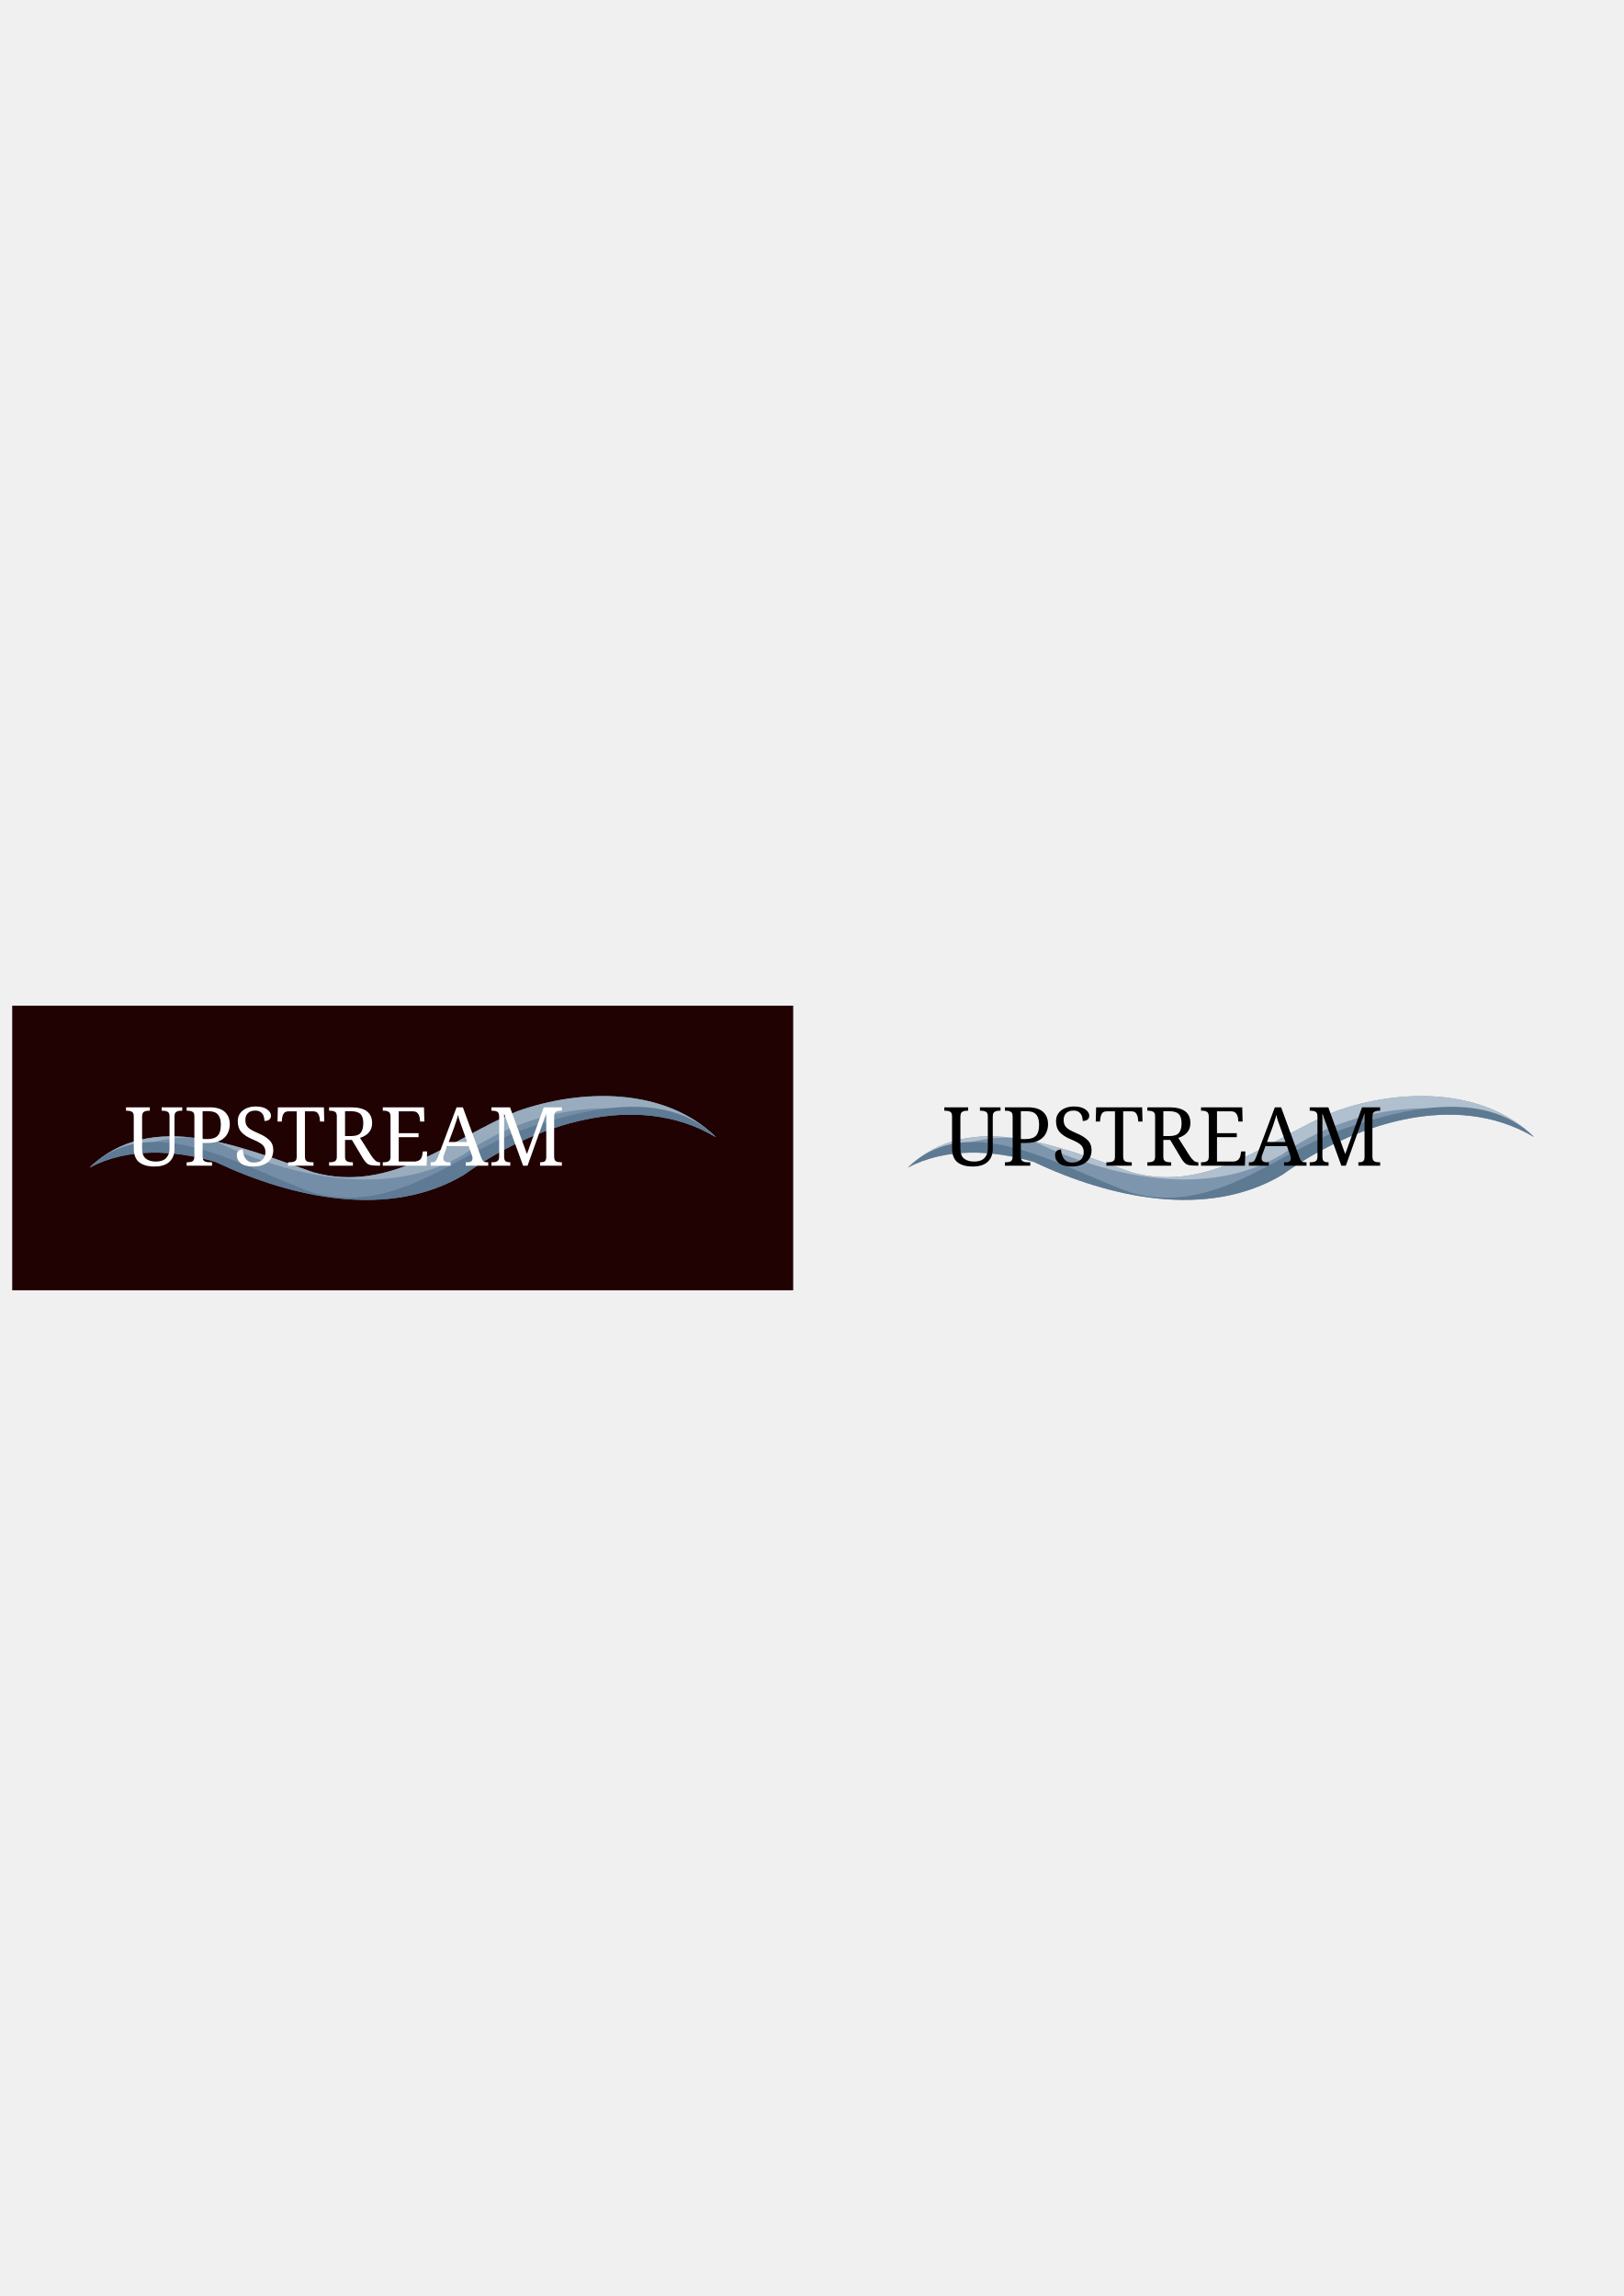
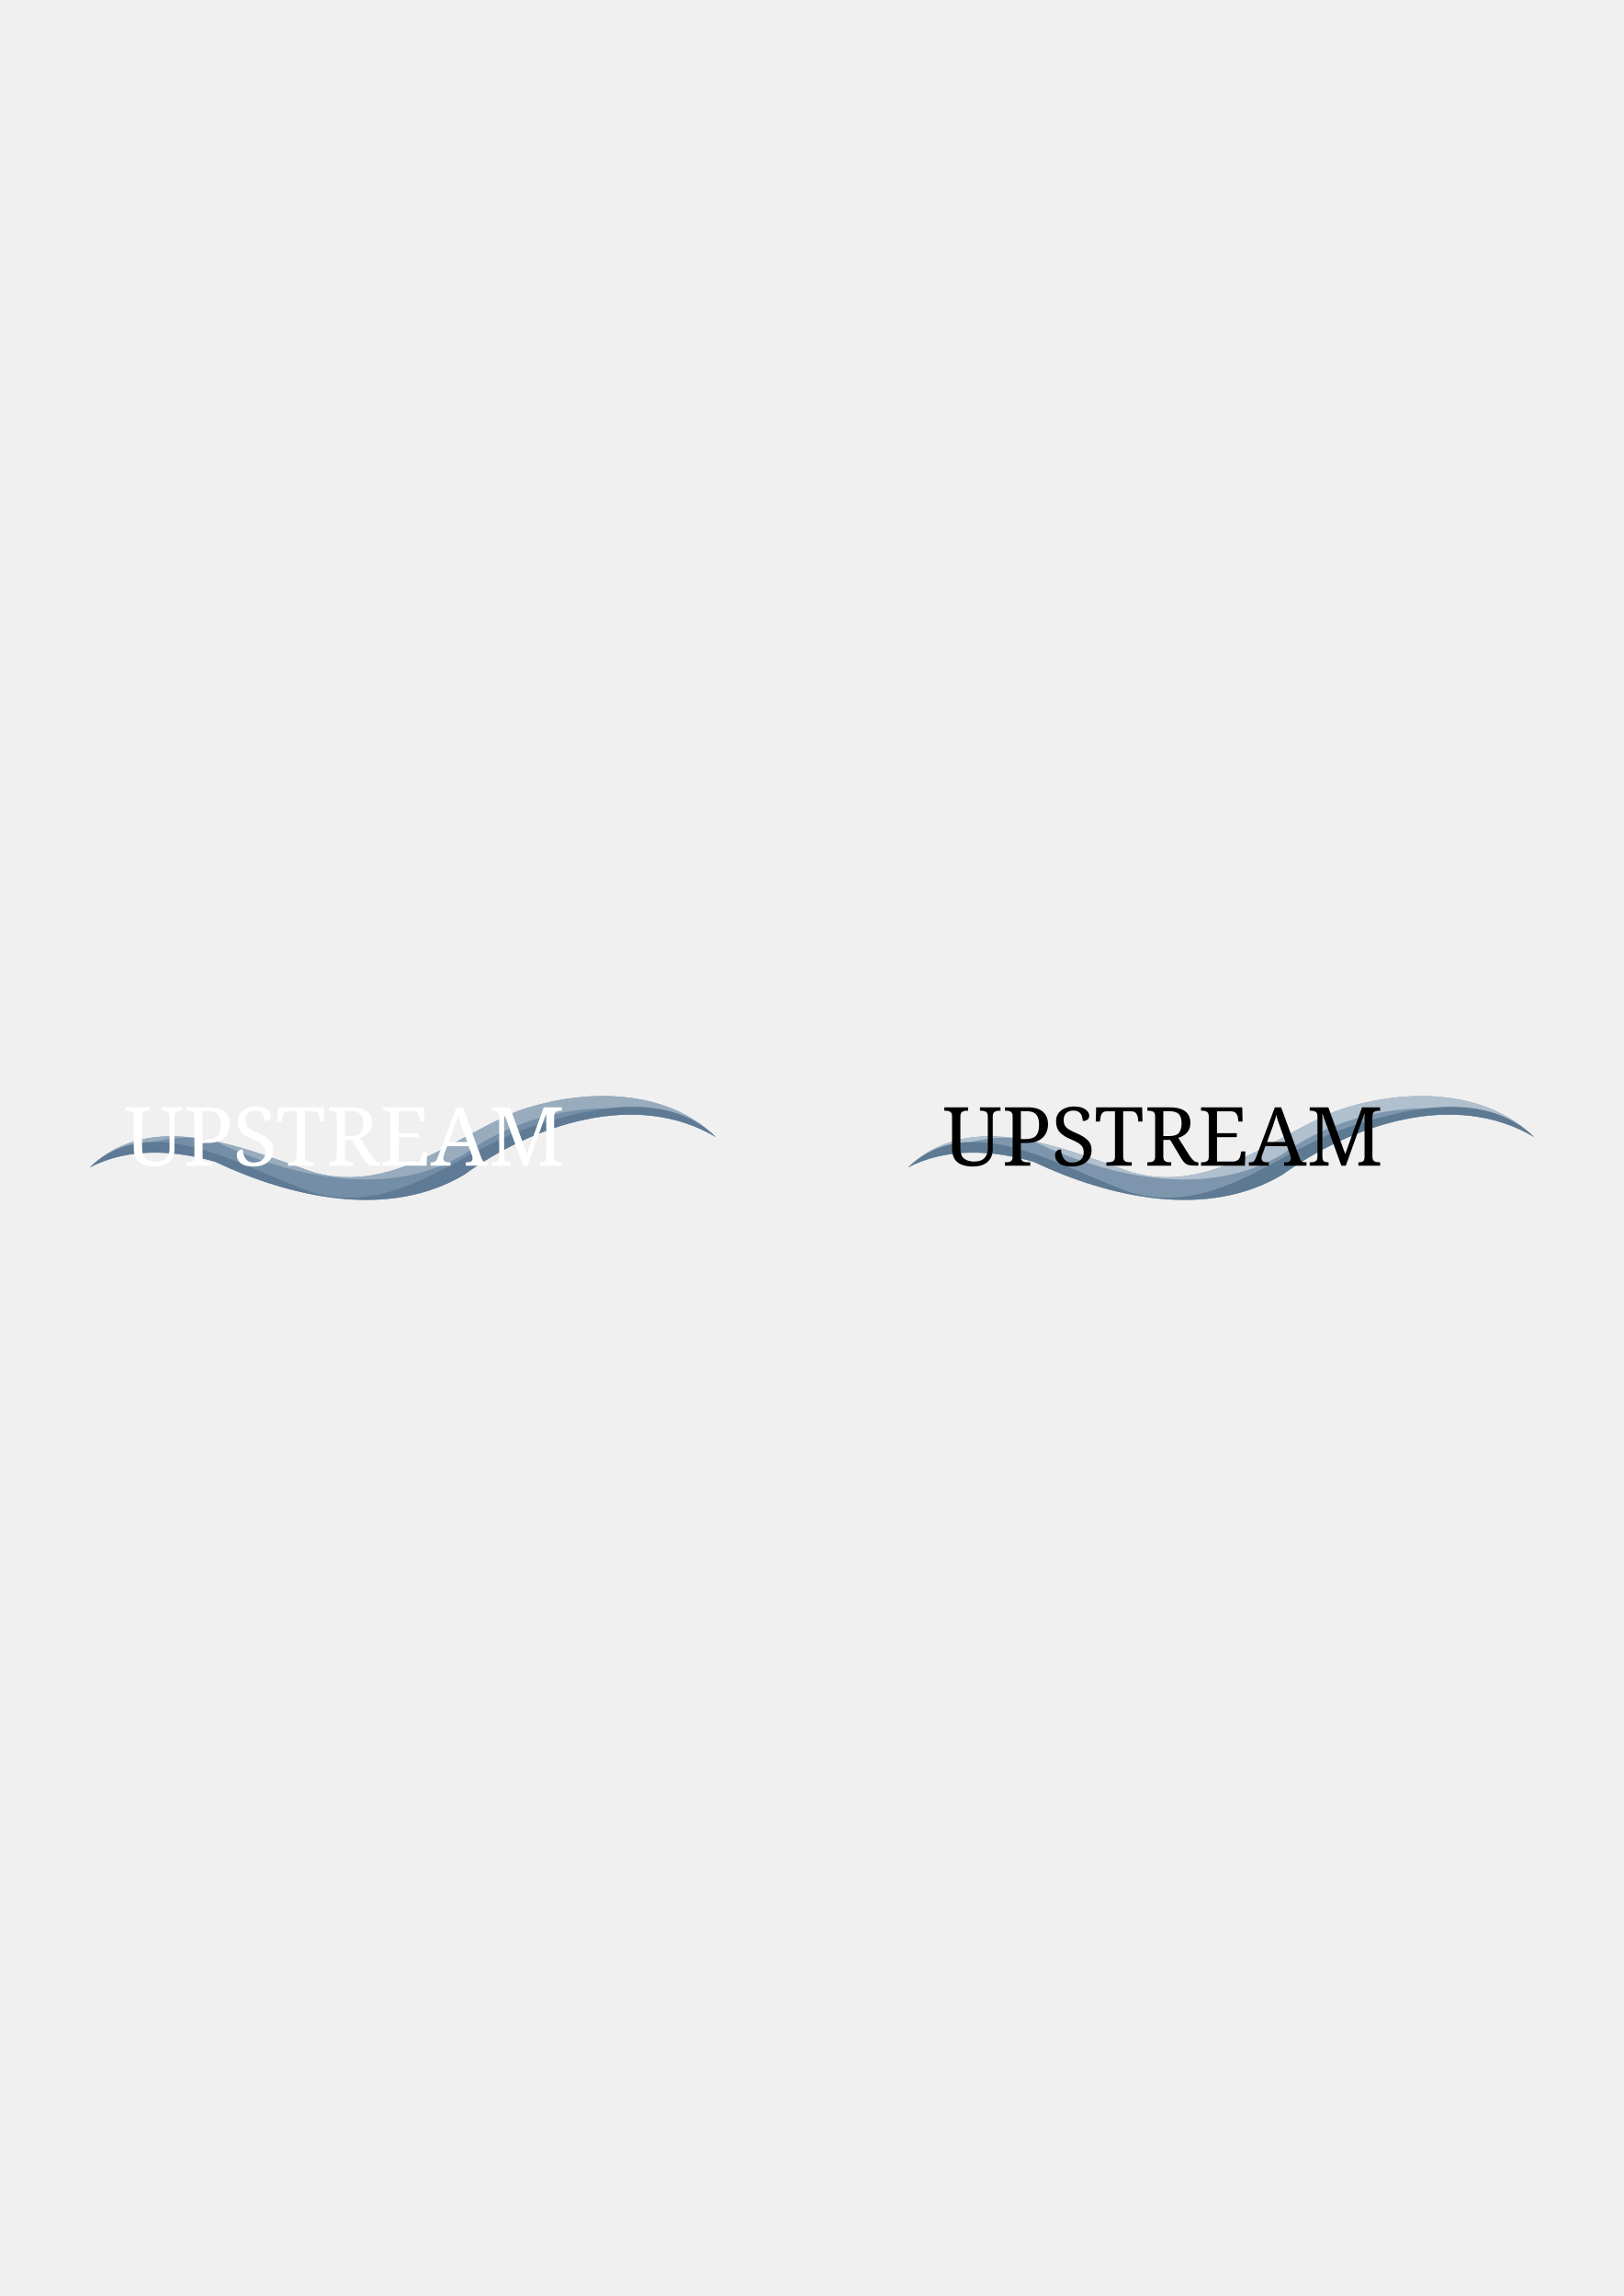
<svg xmlns="http://www.w3.org/2000/svg" width="210mm" height="297mm" viewBox="0 0 210 297" version="1.1" id="svg5">
  <defs id="defs2" />
  <g id="layer1">
-     <rect style="fill:#210203;stroke-width:0.202;stroke-opacity:0.5" id="rect852" width="101.008" height="36.813" x="1.579" y="130.093" />
    <path style="fill:#748ea7;fill-opacity:1;stroke:none;stroke-width:0.51;stroke-linecap:butt;stroke-linejoin:miter;stroke-miterlimit:4;stroke-dasharray:none;stroke-opacity:0.5" d="m 11.588,151.033 c 8.035,-7.767 19.983,-2.501 28.926,0.606 10.163,2.829 17.942,-4.448 26.425,-7.907 8.323,-2.955 19.107,-3.081 25.639,3.351 -10.407,-6.164 -23.67,-1.516 -32.576,4.89 -9.685,5.757 -22.244,3.005 -32.139,-1.677 -5.267,-1.544 -11.322,-1.887 -16.276,0.737 z" id="path4351" />
    <path style="fill:#98acbe;fill-opacity:1;stroke:none;stroke-width:0.51;stroke-linecap:butt;stroke-linejoin:miter;stroke-miterlimit:4;stroke-dasharray:none;stroke-opacity:0.5" d="m 11.588,151.033 c 8.035,-7.767 19.983,-2.501 28.926,0.606 10.163,2.829 17.942,-4.448 26.425,-7.907 8.323,-2.955 19.107,-3.081 25.639,3.351 -10.407,-6.164 -23.67,-4.162 -32.576,2.244 -9.685,5.757 -22.244,3.005 -32.139,-1.677 -5.267,-1.544 -11.322,0.759 -16.276,3.382 z" id="path4353" />
    <path style="fill:#5e7a94;fill-opacity:1;stroke:none;stroke-width:0.51;stroke-linecap:butt;stroke-linejoin:miter;stroke-miterlimit:4;stroke-dasharray:none;stroke-opacity:0.5" d="m 11.588,151.033 c 8.035,-7.767 19.983,0.144 28.926,3.252 10.163,2.829 17.942,-4.448 26.425,-7.907 8.323,-2.955 19.107,-5.727 25.639,0.705 -10.407,-6.164 -23.67,-1.516 -32.576,4.89 -9.685,5.757 -22.244,3.005 -32.139,-1.677 -5.267,-1.544 -11.322,-1.887 -16.276,0.737 z" id="path4355" />
    <text xml:space="preserve" style="font-style:normal;font-weight:normal;font-size:10.583px;line-height:1.25;font-family:sans-serif;fill:#ffffff;fill-opacity:1;stroke:none;stroke-width:0.265" x="16.144" y="150.786" id="text7579">
      <tspan id="tspan7577" style="font-style:normal;font-variant:normal;font-weight:normal;font-stretch:normal;font-size:10.583px;font-family:Elephant;-inkscape-font-specification:'Elephant, Normal';font-variant-ligatures:normal;font-variant-caps:normal;font-variant-numeric:normal;font-variant-east-asian:normal;fill:#ffffff;fill-opacity:1;stroke-width:0.265" x="16.144" y="150.786">UPSTREAM</tspan>
    </text>
    <g id="g5545">
      <path style="fill:#7e96ad;fill-opacity:1;stroke:none;stroke-width:0.51;stroke-linecap:butt;stroke-linejoin:miter;stroke-miterlimit:4;stroke-dasharray:none;stroke-opacity:0.5" d="m 117.421,151.033 c 8.035,-7.767 19.983,-2.501 28.926,0.606 10.163,2.829 17.942,-4.448 26.425,-7.907 8.323,-2.955 19.107,-3.081 25.639,3.351 -10.407,-6.164 -23.67,-1.516 -32.576,4.89 -9.685,5.757 -22.244,3.005 -32.139,-1.677 -5.267,-1.544 -11.322,-1.887 -16.276,0.737 z" id="path5351" />
      <path style="fill:#b1c0ce;fill-opacity:1;stroke:none;stroke-width:0.51;stroke-linecap:butt;stroke-linejoin:miter;stroke-miterlimit:4;stroke-dasharray:none;stroke-opacity:0.5" d="m 117.421,151.033 c 8.035,-7.767 19.983,-2.501 28.926,0.606 10.163,2.829 17.942,-4.448 26.425,-7.907 8.323,-2.955 19.107,-3.081 25.639,3.351 -10.407,-6.164 -23.67,-4.162 -32.576,2.244 -9.685,5.757 -22.244,3.005 -32.139,-1.677 -5.267,-1.544 -11.322,0.759 -16.276,3.382 z" id="path2557" />
      <path style="fill:#5d7a92;fill-opacity:1;stroke:none;stroke-width:0.51;stroke-linecap:butt;stroke-linejoin:miter;stroke-miterlimit:4;stroke-dasharray:none;stroke-opacity:0.5" d="m 117.421,151.033 c 8.035,-7.767 19.983,0.144 28.926,3.252 10.163,2.829 17.942,-4.448 26.425,-7.907 8.323,-2.955 19.107,-5.727 25.639,0.705 -10.407,-6.164 -23.67,-1.516 -32.576,4.89 -9.685,5.757 -22.244,3.005 -32.139,-1.677 -5.267,-1.544 -11.322,-1.887 -16.276,0.737 z" id="path2846" />
      <text xml:space="preserve" style="font-style:normal;font-weight:normal;font-size:10.583px;line-height:1.25;font-family:sans-serif;fill:#000000;fill-opacity:1;stroke:none;stroke-width:0.265" x="121.977" y="150.786" id="text627">
        <tspan id="tspan625" style="font-style:normal;font-variant:normal;font-weight:normal;font-stretch:normal;font-size:10.583px;font-family:Elephant;-inkscape-font-specification:'Elephant, Normal';font-variant-ligatures:normal;font-variant-caps:normal;font-variant-numeric:normal;font-variant-east-asian:normal;fill:#000000;fill-opacity:1;stroke-width:0.265" x="121.977" y="150.786">UPSTREAM</tspan>
      </text>
    </g>
  </g>
</svg>
